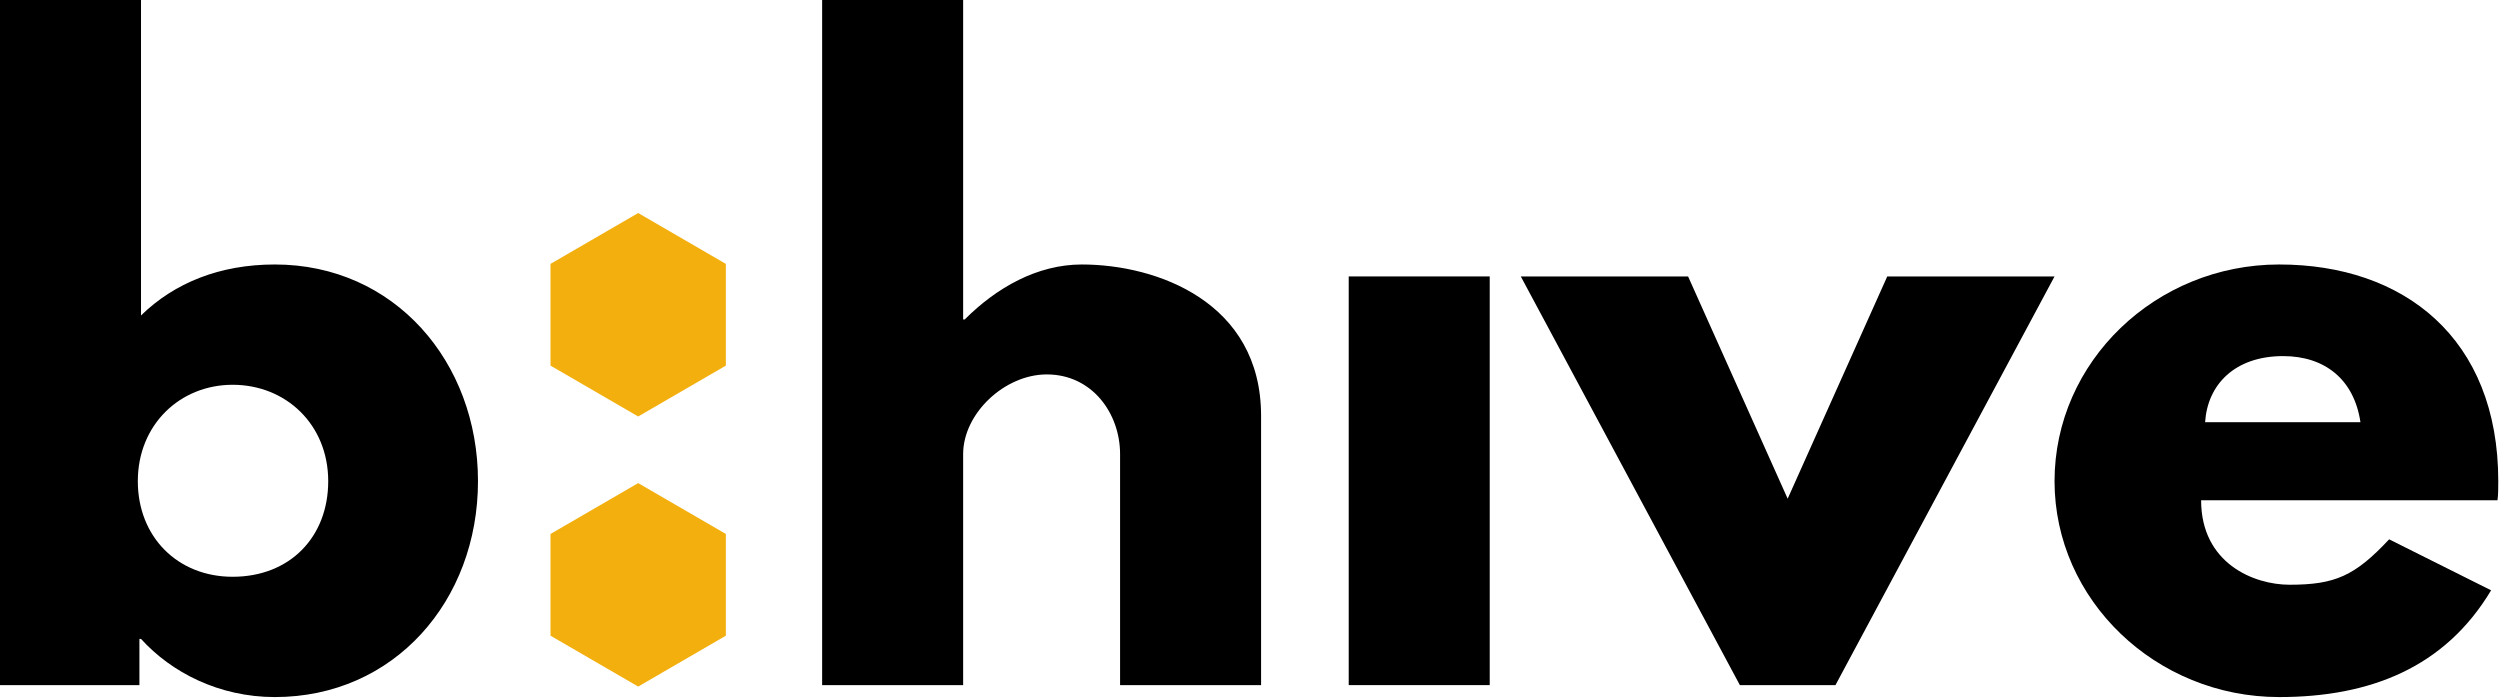
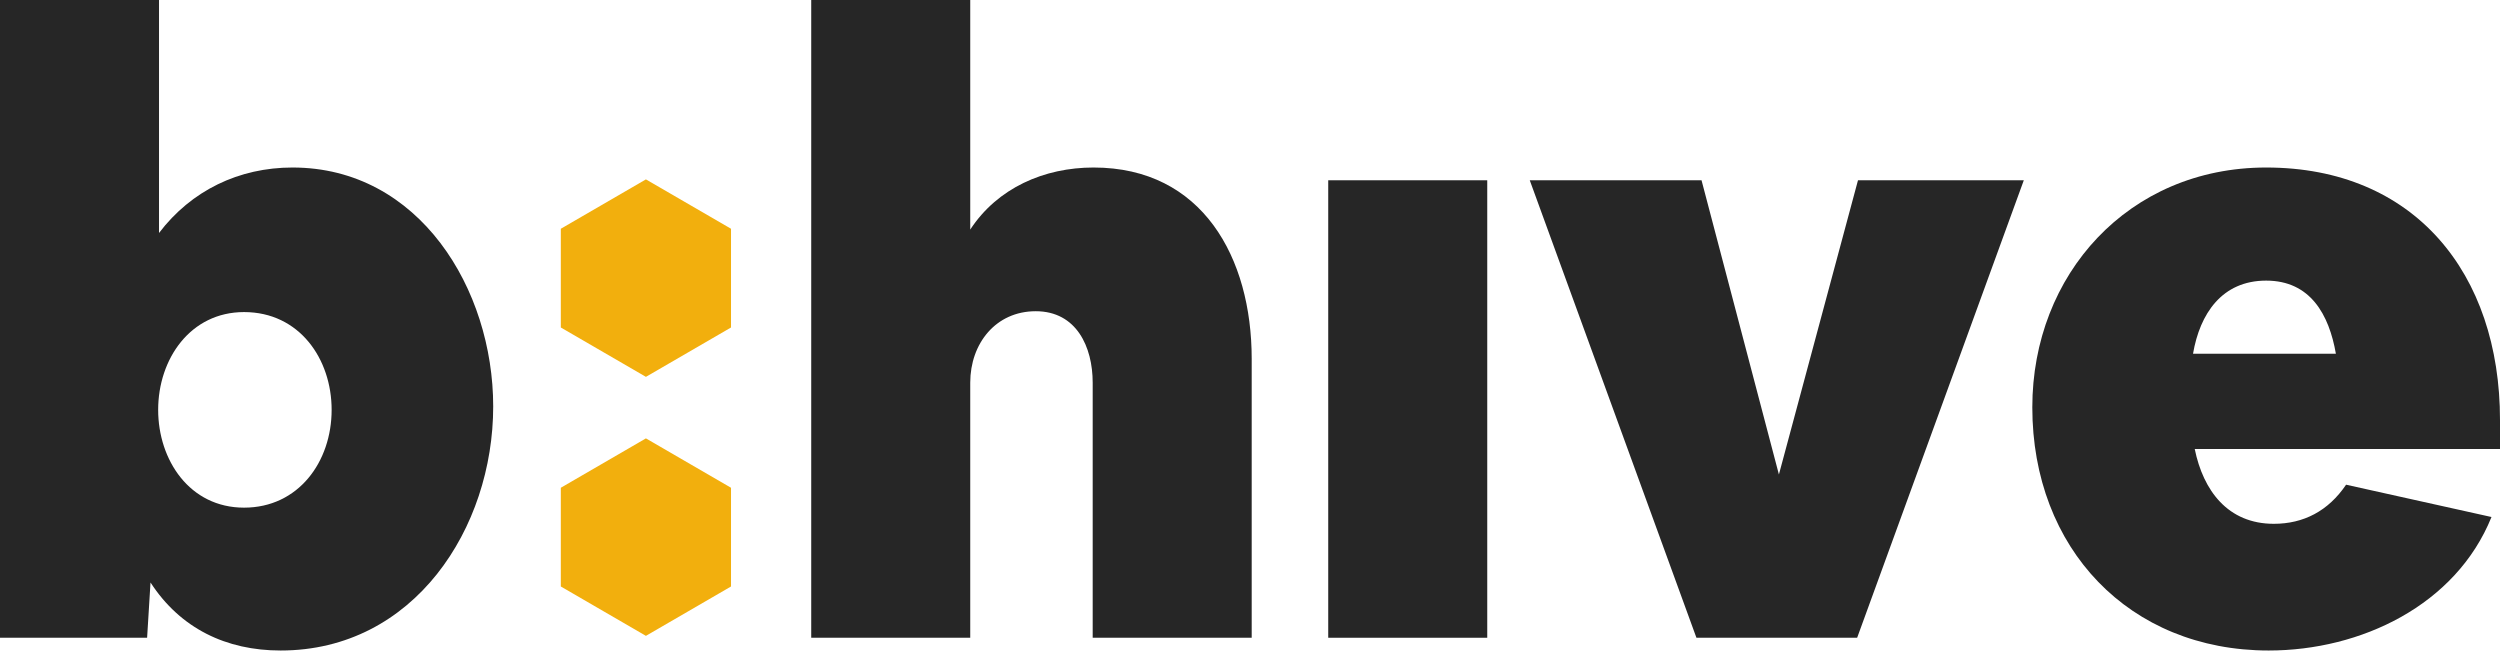
- <svg xmlns="http://www.w3.org/2000/svg" xml:space="preserve" style="fill-rule:evenodd;clip-rule:evenodd;stroke-linejoin:round;stroke-miterlimit:2" viewBox="0 0 766 214">
-   <path d="M146.455 147.431c0-36.614-25.63-66.393-62.244-66.393-16.842 0-30.755 5.614-41.007 15.622V0H0v209.918h42.716v-14.157h.488c9.276 10.252 23.921 17.819 41.007 17.819 36.614 0 62.244-29.535 62.244-66.149Zm-45.889 0c0 17.086-11.717 29.291-29.291 29.291-16.843 0-29.047-12.205-29.047-29.291 0-17.331 12.937-29.535 29.047-29.535 16.354 0 29.291 12.204 29.291 29.535ZM251.902 209.918h43.204v-70.786c0-12.449 12.693-24.409 25.63-24.409 13.913 0 22.456 11.96 22.456 24.409v70.786h43.204v-82.503c0-34.905-31.976-46.377-54.92-46.377-13.669 0-26.118 7.079-35.882 16.842h-.488V0h-43.204v209.918Z" style="fill-rule:nonzero" />
-   <path d="M413.246 84.699h43.204v125.219h-43.204z" />
-   <path d="M517.229 84.7H465.97l67.125 125.218h29.291L629.511 84.7h-51.259l-30.512 68.101L517.229 84.7ZM765.226 153.289c.244-1.464.244-4.149.244-5.858 0-43.936-29.047-66.393-67.125-66.393-37.834 0-68.834 29.779-68.834 66.393 0 36.37 31 66.149 68.834 66.149 27.826 0 50.771-9.032 64.928-32.709l-31.244-15.621c-10.496 11.228-16.598 13.913-30.511 13.913-10.984 0-27.094-6.591-27.094-25.874h90.802Zm-89.582-23.921c.732-11.472 9.032-20.259 23.921-20.259 12.693 0 21.724 7.078 23.677 20.259h-47.598Z" style="fill-rule:nonzero" />
-   <path d="M195.537 65.272 222.4 80.856v31.168l-26.863 15.584-26.863-15.584V80.856l26.863-15.584ZM195.537 148.024l26.863 15.584v31.168l-26.863 15.584-26.863-15.584v-31.168l26.863-15.584Z" style="fill:#f2af0d" />
+ <svg xmlns="http://www.w3.org/2000/svg" width="958.44px" height="249.39px" viewBox="0 0 958.44 249.39" version="1.1">
+   <g id="Page-1" stroke="none" stroke-width="1" fill="none" fill-rule="evenodd">
+     <g id="t" transform="translate(-100.67, -1083.5)">
+       <g id="Group-3" transform="translate(100.67, 1083.5)">
+         <g id="Group">
+           <polygon id="Path" fill="#F2AF0D" points="247.629 68.772 280.253 87.698 280.253 125.551 247.629 144.478 215.004 125.551 215.004 87.698 247.629 68.772" />
+           <g id="b:hive" fill="#000000" fill-opacity="0.85" fill-rule="nonzero">
+             <path d="M-5.68434189e-14,0 L-5.68434189e-14,244.5 L56.398,244.5 L57.702,223.31 C69.112,240.914 86.716,249.39 107.58,249.39 C158.762,249.39 189.08,202.446 189.08,155.828 C189.08,110.84 160.718,64.222 112.144,64.222 C91.606,64.222 73.35,73.024 60.962,89.324 L60.962,0 L-5.68434189e-14,0 Z M60.636,157.132 C60.636,137.572 73.024,119.642 93.562,119.642 C114.752,119.642 127.14,137.572 127.14,157.132 C127.14,177.018 114.426,194.622 93.562,194.622 C72.698,194.622 60.636,176.366 60.636,157.132 Z" id="Shape" />
+             <path d="M311.004,244.5 L371.966,244.5 L371.966,146.7 C371.966,131.704 381.746,119.316 397.068,119.316 C412.716,119.316 418.91,133.008 418.91,146.7 L418.91,244.5 L479.872,244.5 L479.872,137.572 C479.872,98.778 460.964,64.222 419.236,64.222 C400.328,64.222 382.398,72.046 371.966,88.02 L371.966,0 L311.004,0 L311.004,244.5 Z" id="Path" />
+             <polygon id="Shape" points="509.212 244.5 570.174 244.5 570.174 69.112 509.212 69.112" />
+             <polygon id="Path" points="586.474 69.112 650.37 244.5 711.984 244.5 775.88 69.112 712.31 69.112 681.992 181.908 652.326 69.112" />
+             <path d="M779.14,156.154 C779.14,210.27 816.304,249.39 869.768,249.39 C904.976,249.39 941.488,232.112 955.18,198.208 L899.434,185.82 C892.588,195.926 883.134,200.816 871.724,200.816 C854.12,200.816 844.666,188.102 841.406,172.128 L958.44,172.128 L958.44,161.044 C958.44,104.646 925.514,64.222 868.79,64.222 C815.978,64.222 779.14,105.298 779.14,156.154 Z M868.79,107.58 C885.742,107.58 892.914,120.62 895.522,135.616 L840.754,135.616 C843.362,120.294 851.838,107.58 868.79,107.58 Z" id="Shape" />
+           </g>
+         </g>
+         <polygon id="Path" fill="#F2AF0D" points="247.629 168.066 280.253 186.993 280.253 224.846 247.629 243.772 215.004 224.846 215.004 186.993 247.629 168.066" />
+       </g>
+     </g>
+   </g>
</svg>
